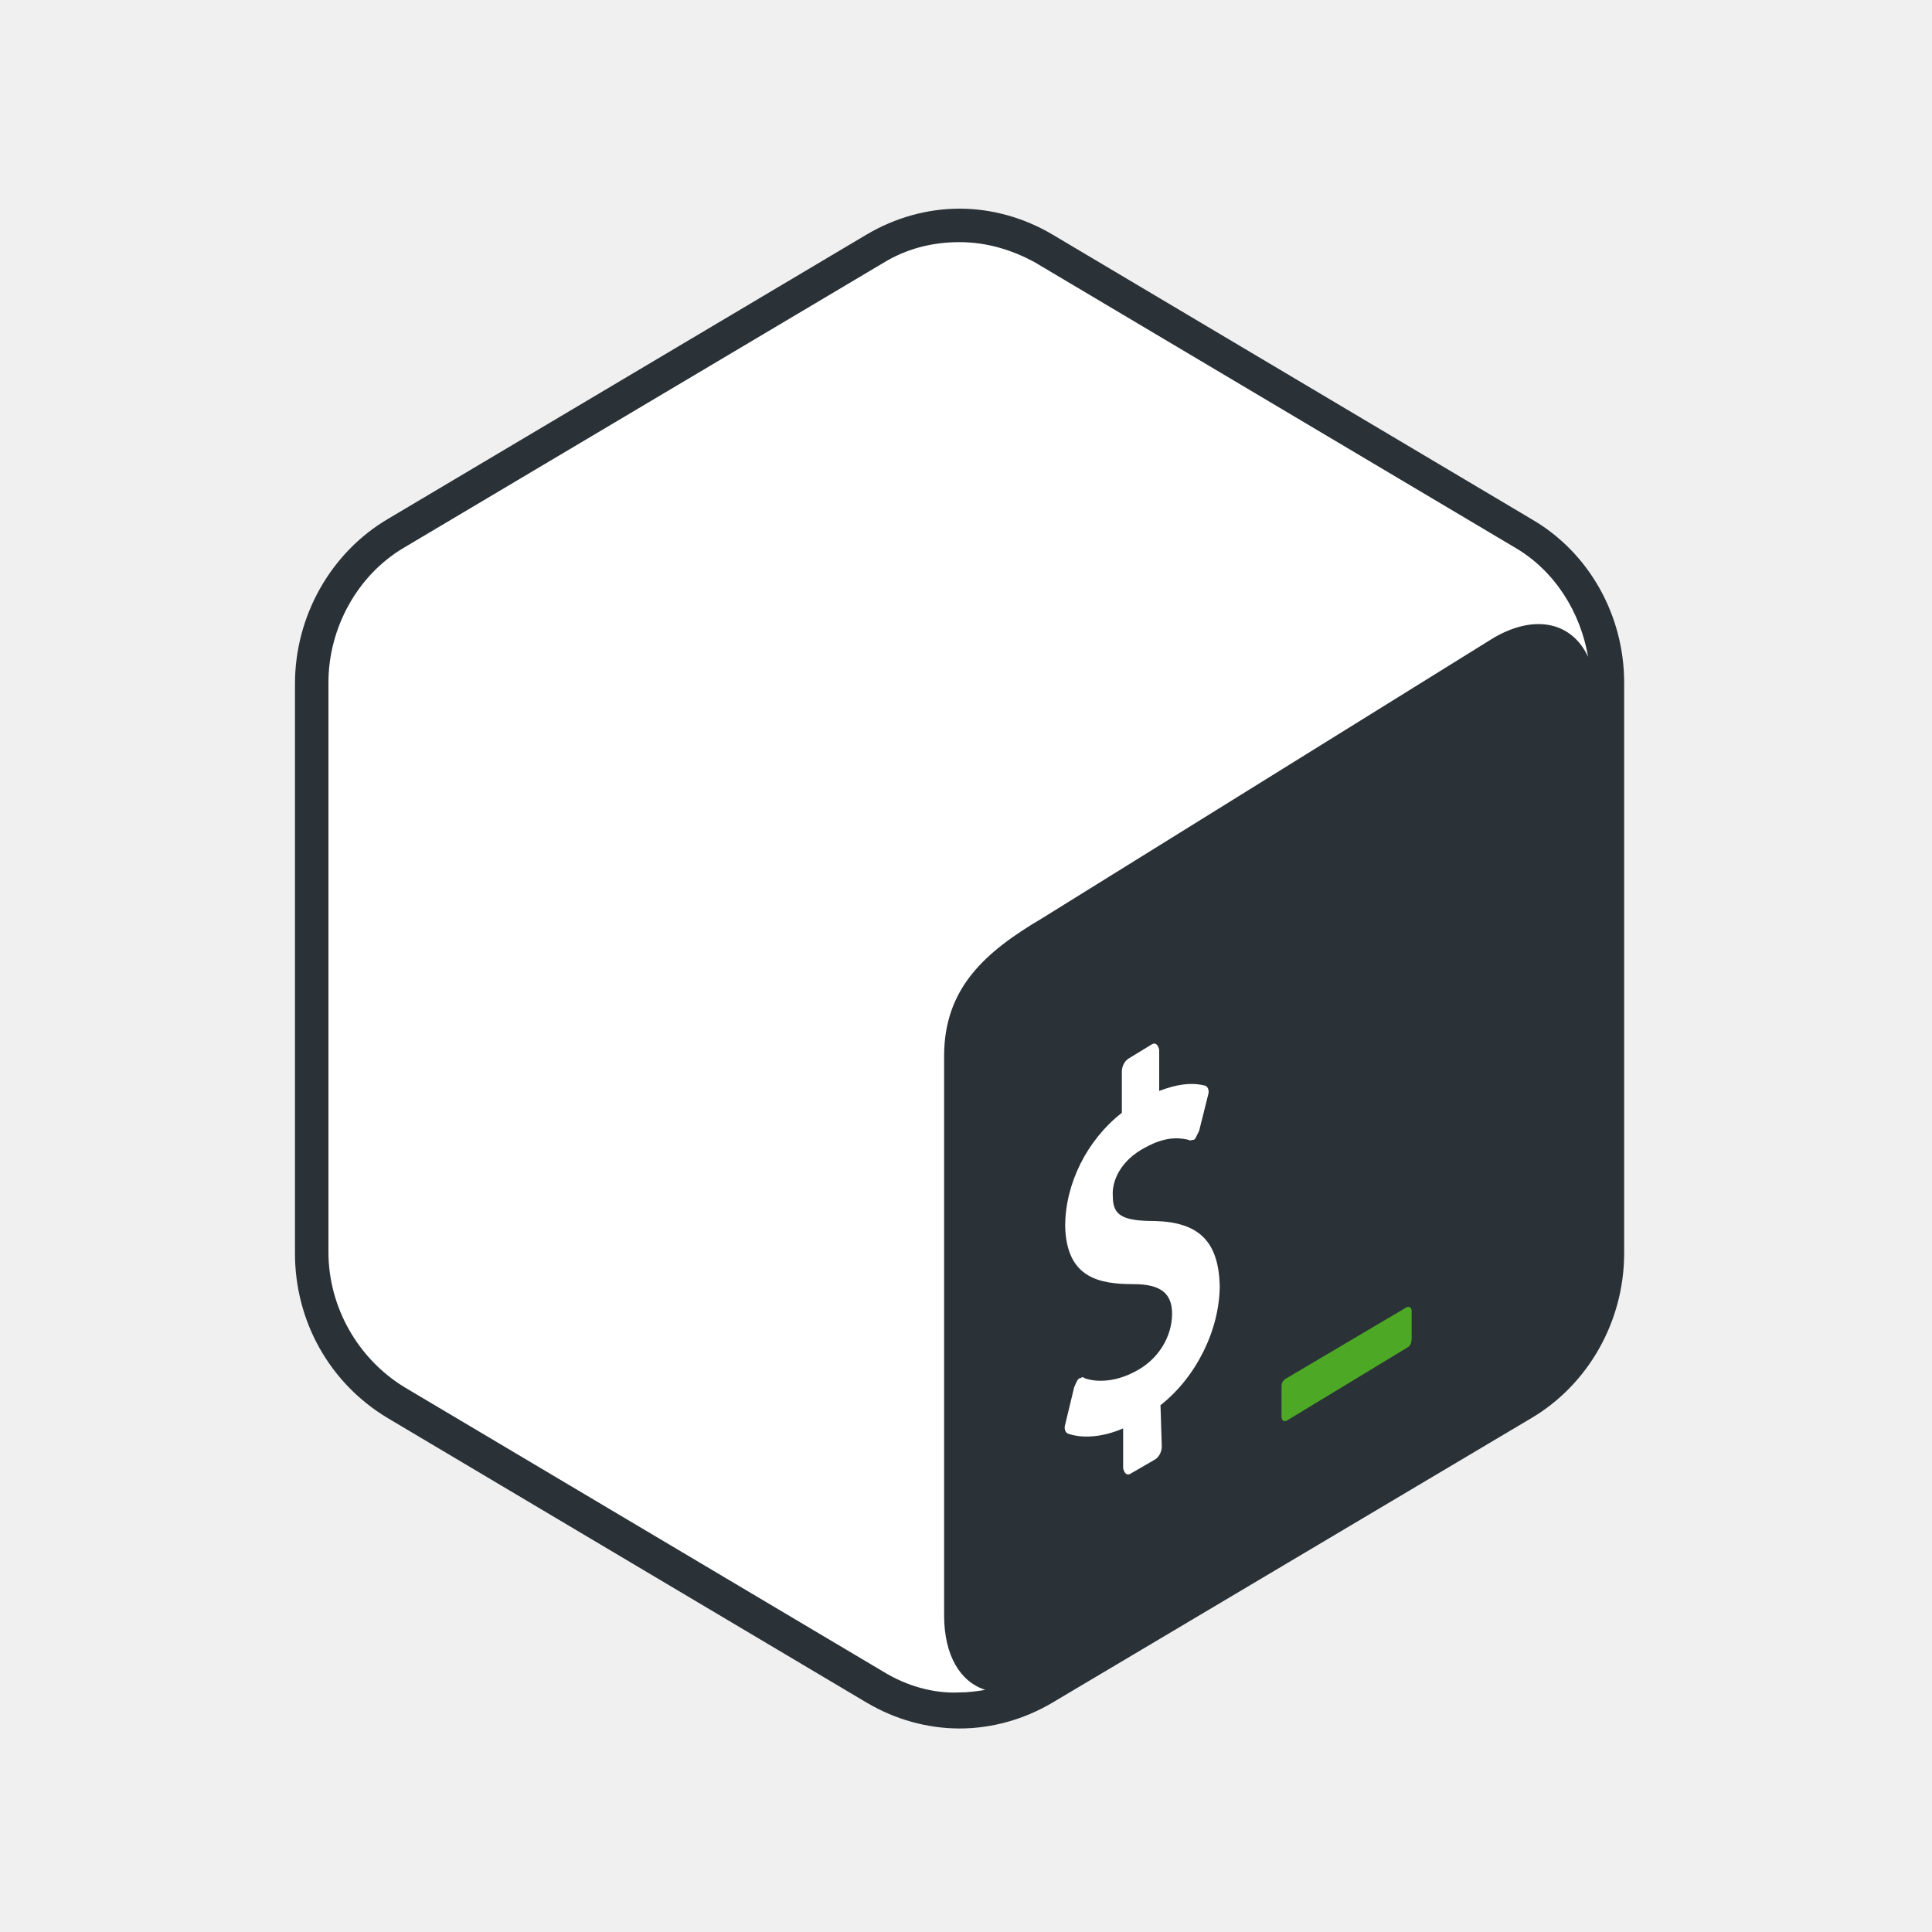
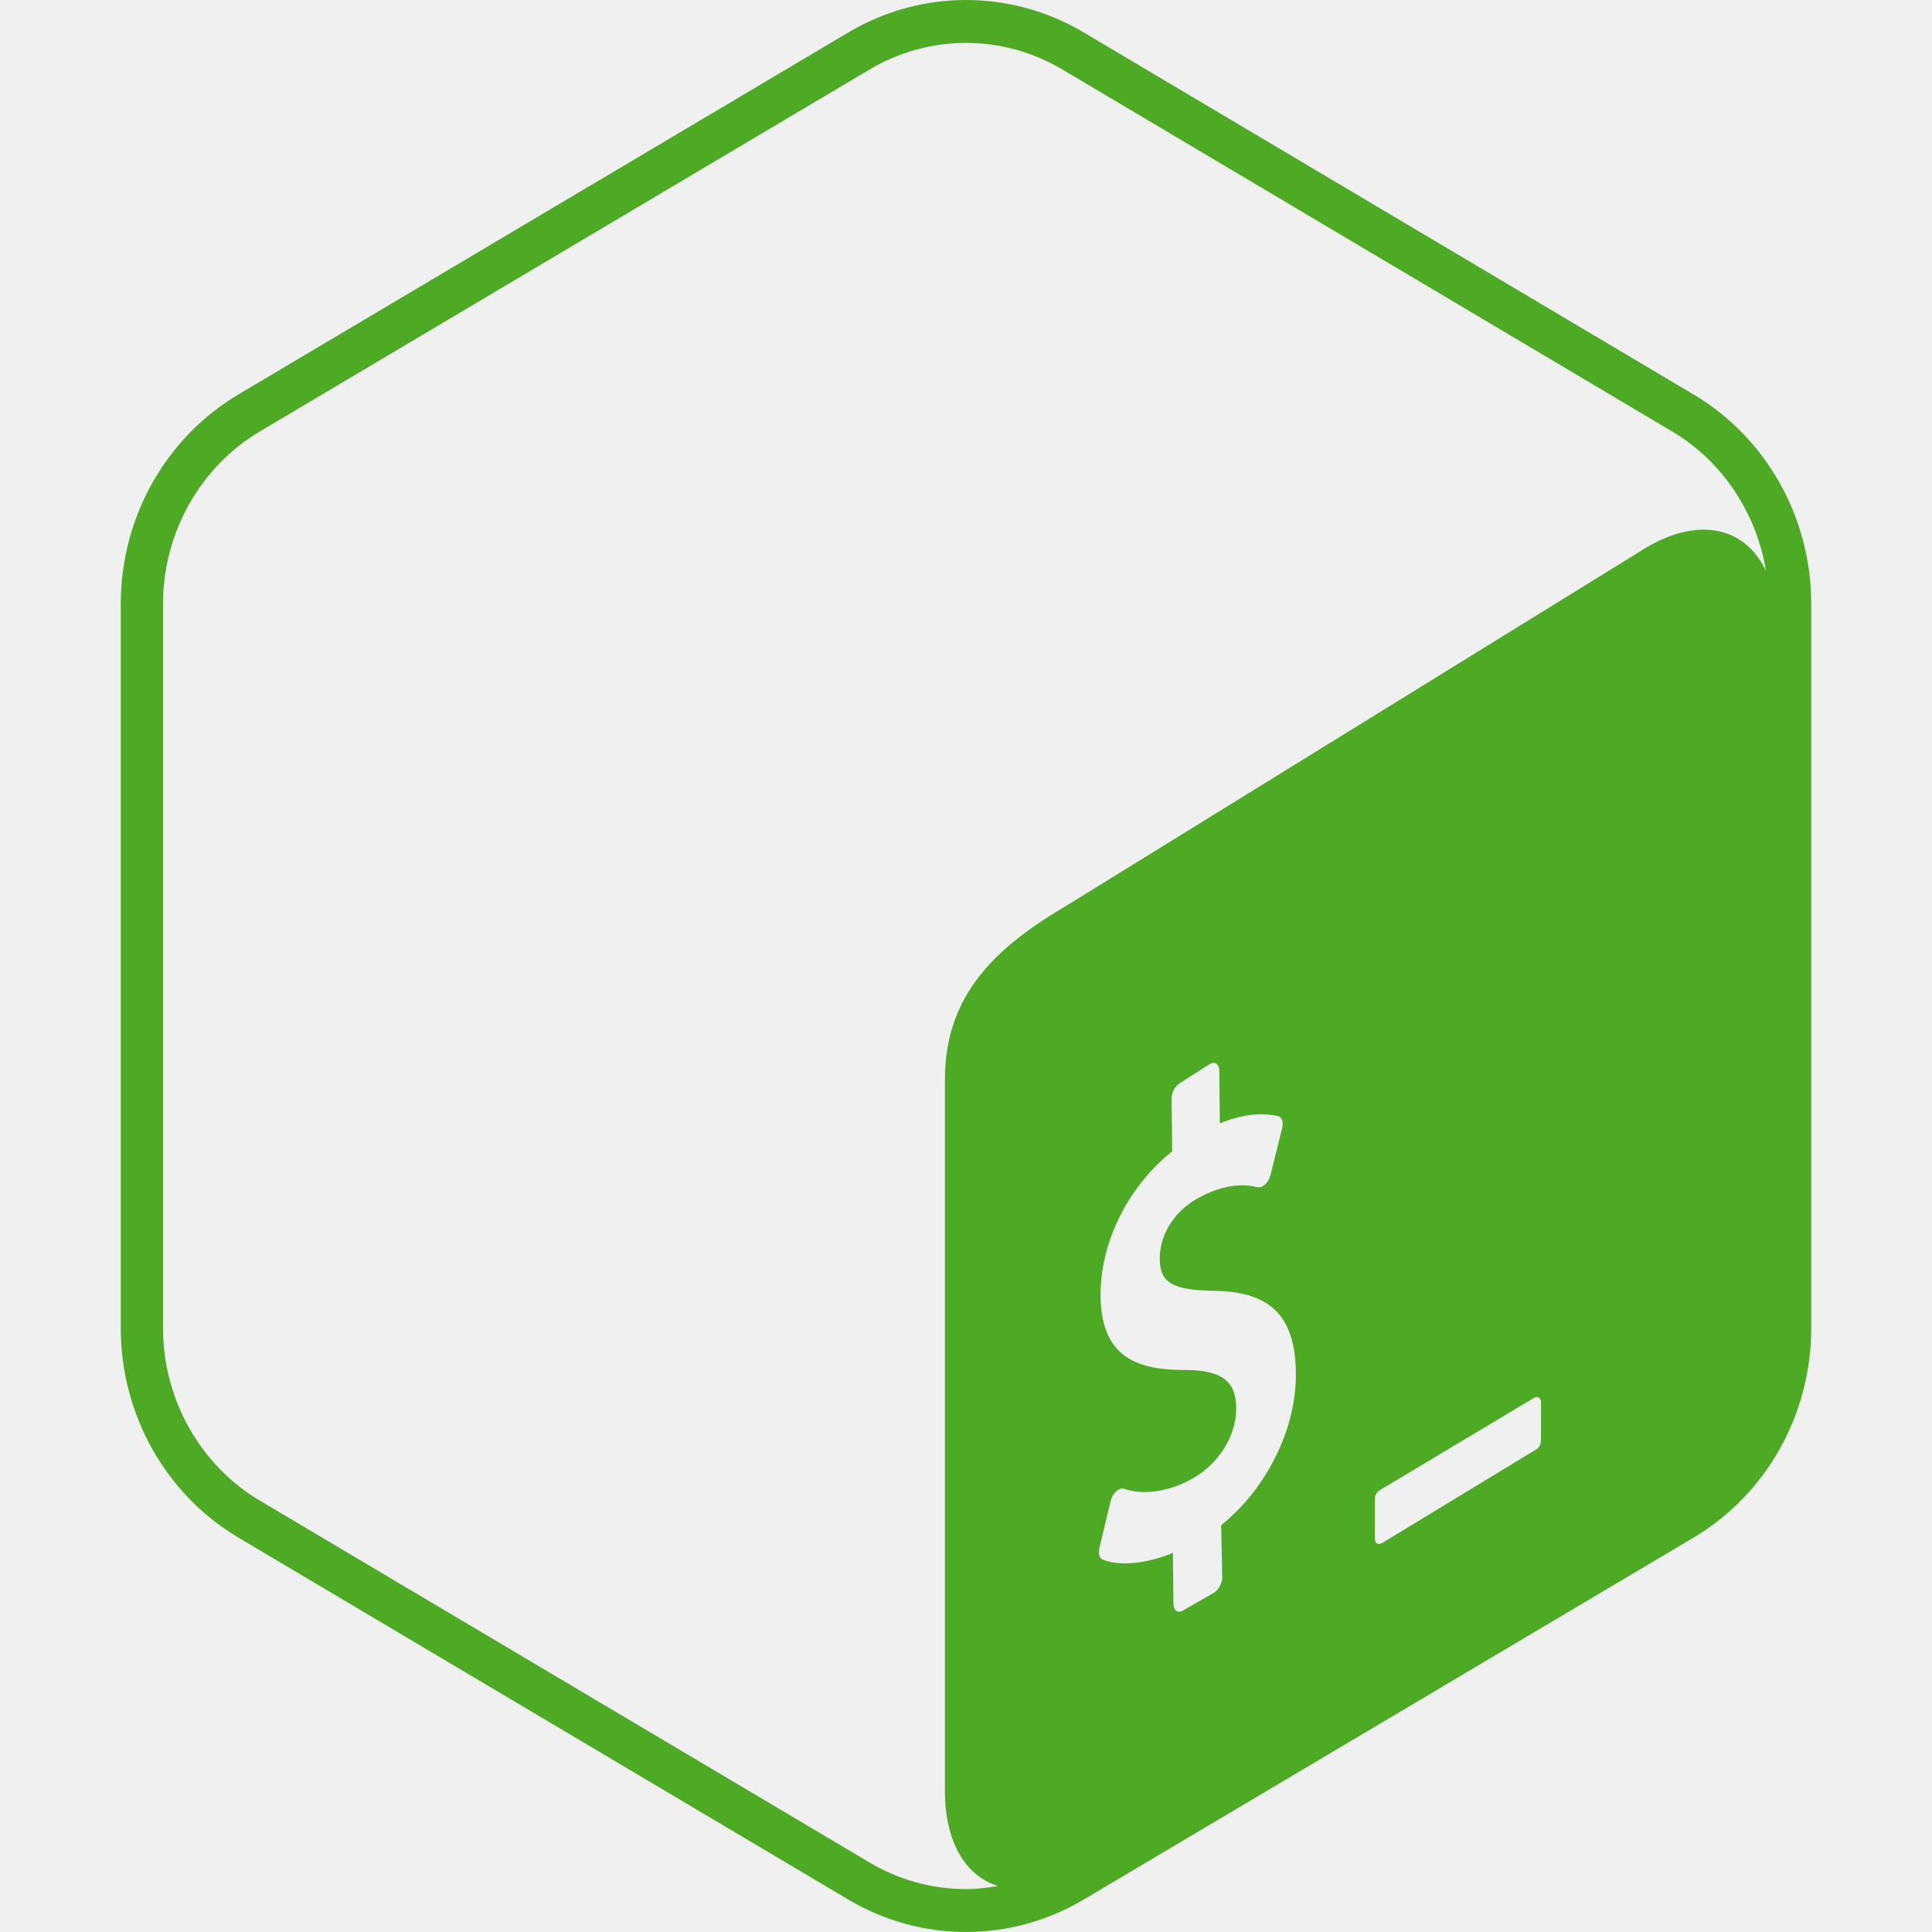
- <svg xmlns="http://www.w3.org/2000/svg" id="Layer_1" x="0" y="0" enable-background="new 0 0 150 150" version="1.1" viewBox="0 0 150 150" xml:space="preserve">
-   <style type="text/css">.st0{fill:#fff}.st1{fill:#2a3238}.st2{fill:#4da925}</style>
-   <g>
-     <g>
-       <path d="M118.9,40.3L81.7,18.2c-4.4-2.6-9.9-2.6-14.4,0L30.1,40.3c-4.4,2.6-7.2,7.5-7.2,12.8v44.2 c0,5.3,2.7,10.1,7.2,12.8l37.2,22.1c2.2,1.3,4.7,2,7.2,2s5-0.7,7.2-2l37.2-22.1c4.4-2.6,7.2-7.5,7.2-12.8V53 C126.1,47.8,123.4,42.9,118.9,40.3z" class="st0" />
-     </g>
-     <g>
-       <g>
-         <path d="M118.9,40.3L81.7,18.2c-2.2-1.3-4.7-2-7.2-2s-5,0.7-7.2,2L30.1,40.3c-4.4,2.6-7.2,7.5-7.2,12.8v44.2 c0,5.3,2.7,10.1,7.2,12.8l37.2,22.1c2.2,1.3,4.7,2,7.2,2s5-0.7,7.2-2l37.2-22.1c4.4-2.6,7.2-7.5,7.2-12.8V53 C126.1,47.8,123.4,42.9,118.9,40.3z M68.6,129.8l-37.2-22.1c-3.6-2.2-5.9-6.2-5.9-10.5V53c0-4.3,2.3-8.4,5.9-10.5l37.2-22.1 c1.8-1.1,3.8-1.6,5.9-1.6c2.1,0,4.1,0.6,5.9,1.6l37.2,22.1c3.1,1.8,5.1,5,5.7,8.5c-1.2-2.6-4-3.4-7.3-1.5L80.9,71.3 c-4.4,2.6-7.6,5.4-7.6,10.7v43.4c0,3.2,1.3,5.2,3.2,5.8c-0.6,0.1-1.3,0.2-2,0.2C72.5,131.5,70.4,130.9,68.6,129.8z" class="st1" />
-       </g>
-     </g>
-     <g>
-       <path d="M109.2,101.5l-9.3,5.5c-0.2,0.1-0.4,0.3-0.4,0.6v2.4c0,0.3,0.2,0.4,0.4,0.3l9.4-5.7c0.2-0.1,0.3-0.4,0.3-0.7 v-2.1C109.6,101.5,109.4,101.4,109.2,101.5z" class="st2" />
-     </g>
-     <g>
-       <path d="M89.4,81.1c0.3-0.2,0.5,0,0.6,0.4v3.2c1.3-0.5,2.5-0.7,3.6-0.4c0.2,0.1,0.3,0.4,0.2,0.7l-0.7,2.8 c-0.1,0.2-0.2,0.4-0.3,0.6c-0.1,0.1-0.1,0.1-0.2,0.1s-0.2,0.1-0.3,0c-0.5-0.1-1.6-0.4-3.4,0.6c-1.9,1-2.6,2.6-2.5,3.8 c0,1.5,0.8,1.9,3.3,1.9c3.4,0.1,4.9,1.6,5,5c0,3.4-1.8,7.1-4.6,9.3l0.1,3.2c0,0.4-0.2,0.8-0.5,1l-1.9,1.1c-0.3,0.2-0.5,0-0.6-0.4 v-3.1c-1.6,0.7-3.2,0.8-4.3,0.4c-0.2-0.1-0.3-0.4-0.2-0.7l0.7-2.9c0.1-0.2,0.2-0.5,0.3-0.6c0.1-0.1,0.1-0.1,0.2-0.1 c0.1-0.1,0.2-0.1,0.3,0c1.1,0.4,2.6,0.2,3.9-0.5c1.8-0.9,2.9-2.7,2.9-4.5c0-1.6-0.9-2.3-3-2.3c-2.7,0-5.2-0.5-5.3-4.5 c0-3.3,1.7-6.7,4.4-8.8v-3.2c0-0.4,0.2-0.8,0.5-1L89.4,81.1z" class="st0" />
-     </g>
-   </g>
+ <svg xmlns="http://www.w3.org/2000/svg" fill="#4EAA25" role="img" viewBox="0 0 24 24">
+   <path d="M21.038,4.9l-7.577-4.498C13.009,0.134,12.505,0,12,0c-0.505,0-1.009,0.134-1.462,0.403L2.961,4.9 C2.057,5.437,1.5,6.429,1.5,7.503v8.995c0,1.073,0.557,2.066,1.462,2.603l7.577,4.497C10.991,23.866,11.495,24,12,24 c0.505,0,1.009-0.134,1.461-0.402l7.577-4.497c0.904-0.537,1.462-1.529,1.462-2.603V7.503C22.5,6.429,21.943,5.437,21.038,4.9z M15.17,18.946l0.013,0.646c0.001,0.078-0.05,0.167-0.111,0.198l-0.383,0.22c-0.061,0.031-0.111-0.007-0.112-0.085L14.57,19.29 c-0.328,0.136-0.66,0.169-0.872,0.084c-0.04-0.016-0.057-0.075-0.041-0.142l0.139-0.584c0.011-0.046,0.036-0.092,0.069-0.121 c0.012-0.011,0.024-0.02,0.036-0.026c0.022-0.011,0.043-0.014,0.062-0.006c0.229,0.077,0.521,0.041,0.802-0.101 c0.357-0.181,0.596-0.545,0.592-0.907c-0.003-0.328-0.181-0.465-0.613-0.468c-0.55,0.001-1.064-0.107-1.072-0.917 c-0.007-0.667,0.34-1.361,0.889-1.8l-0.007-0.652c-0.001-0.08,0.048-0.168,0.111-0.2l0.37-0.236 c0.061-0.031,0.111,0.007,0.112,0.087l0.006,0.653c0.273-0.109,0.511-0.138,0.726-0.088c0.047,0.012,0.067,0.076,0.048,0.151 l-0.144,0.578c-0.011,0.044-0.036,0.088-0.065,0.116c-0.012,0.012-0.025,0.021-0.038,0.028c-0.019,0.01-0.038,0.013-0.057,0.009 c-0.098-0.022-0.332-0.073-0.699,0.113c-0.385,0.195-0.52,0.53-0.517,0.778c0.003,0.297,0.155,0.387,0.681,0.396 c0.7,0.012,1.003,0.318,1.01,1.023C16.105,17.747,15.736,18.491,15.17,18.946z M19.143,17.859c0,0.06-0.008,0.116-0.058,0.145 l-1.916,1.164c-0.05,0.029-0.09,0.004-0.09-0.056v-0.494c0-0.06,0.037-0.093,0.087-0.122l1.887-1.129 c0.05-0.029,0.09-0.004,0.09,0.056V17.859z M20.459,6.797l-7.168,4.427c-0.894,0.523-1.553,1.109-1.553,2.187v8.833 c0,0.645,0.26,1.063,0.66,1.184c-0.131,0.023-0.264,0.039-0.398,0.039c-0.42,0-0.833-0.114-1.197-0.33L3.226,18.64 c-0.741-0.44-1.201-1.261-1.201-2.142V7.503c0-0.881,0.46-1.702,1.201-2.142l7.577-4.498c0.363-0.216,0.777-0.33,1.197-0.33 c0.419,0,0.833,0.114,1.197,0.33l7.577,4.498c0.624,0.371,1.046,1.013,1.164,1.732C21.686,6.557,21.12,6.411,20.459,6.797z" />
</svg>
